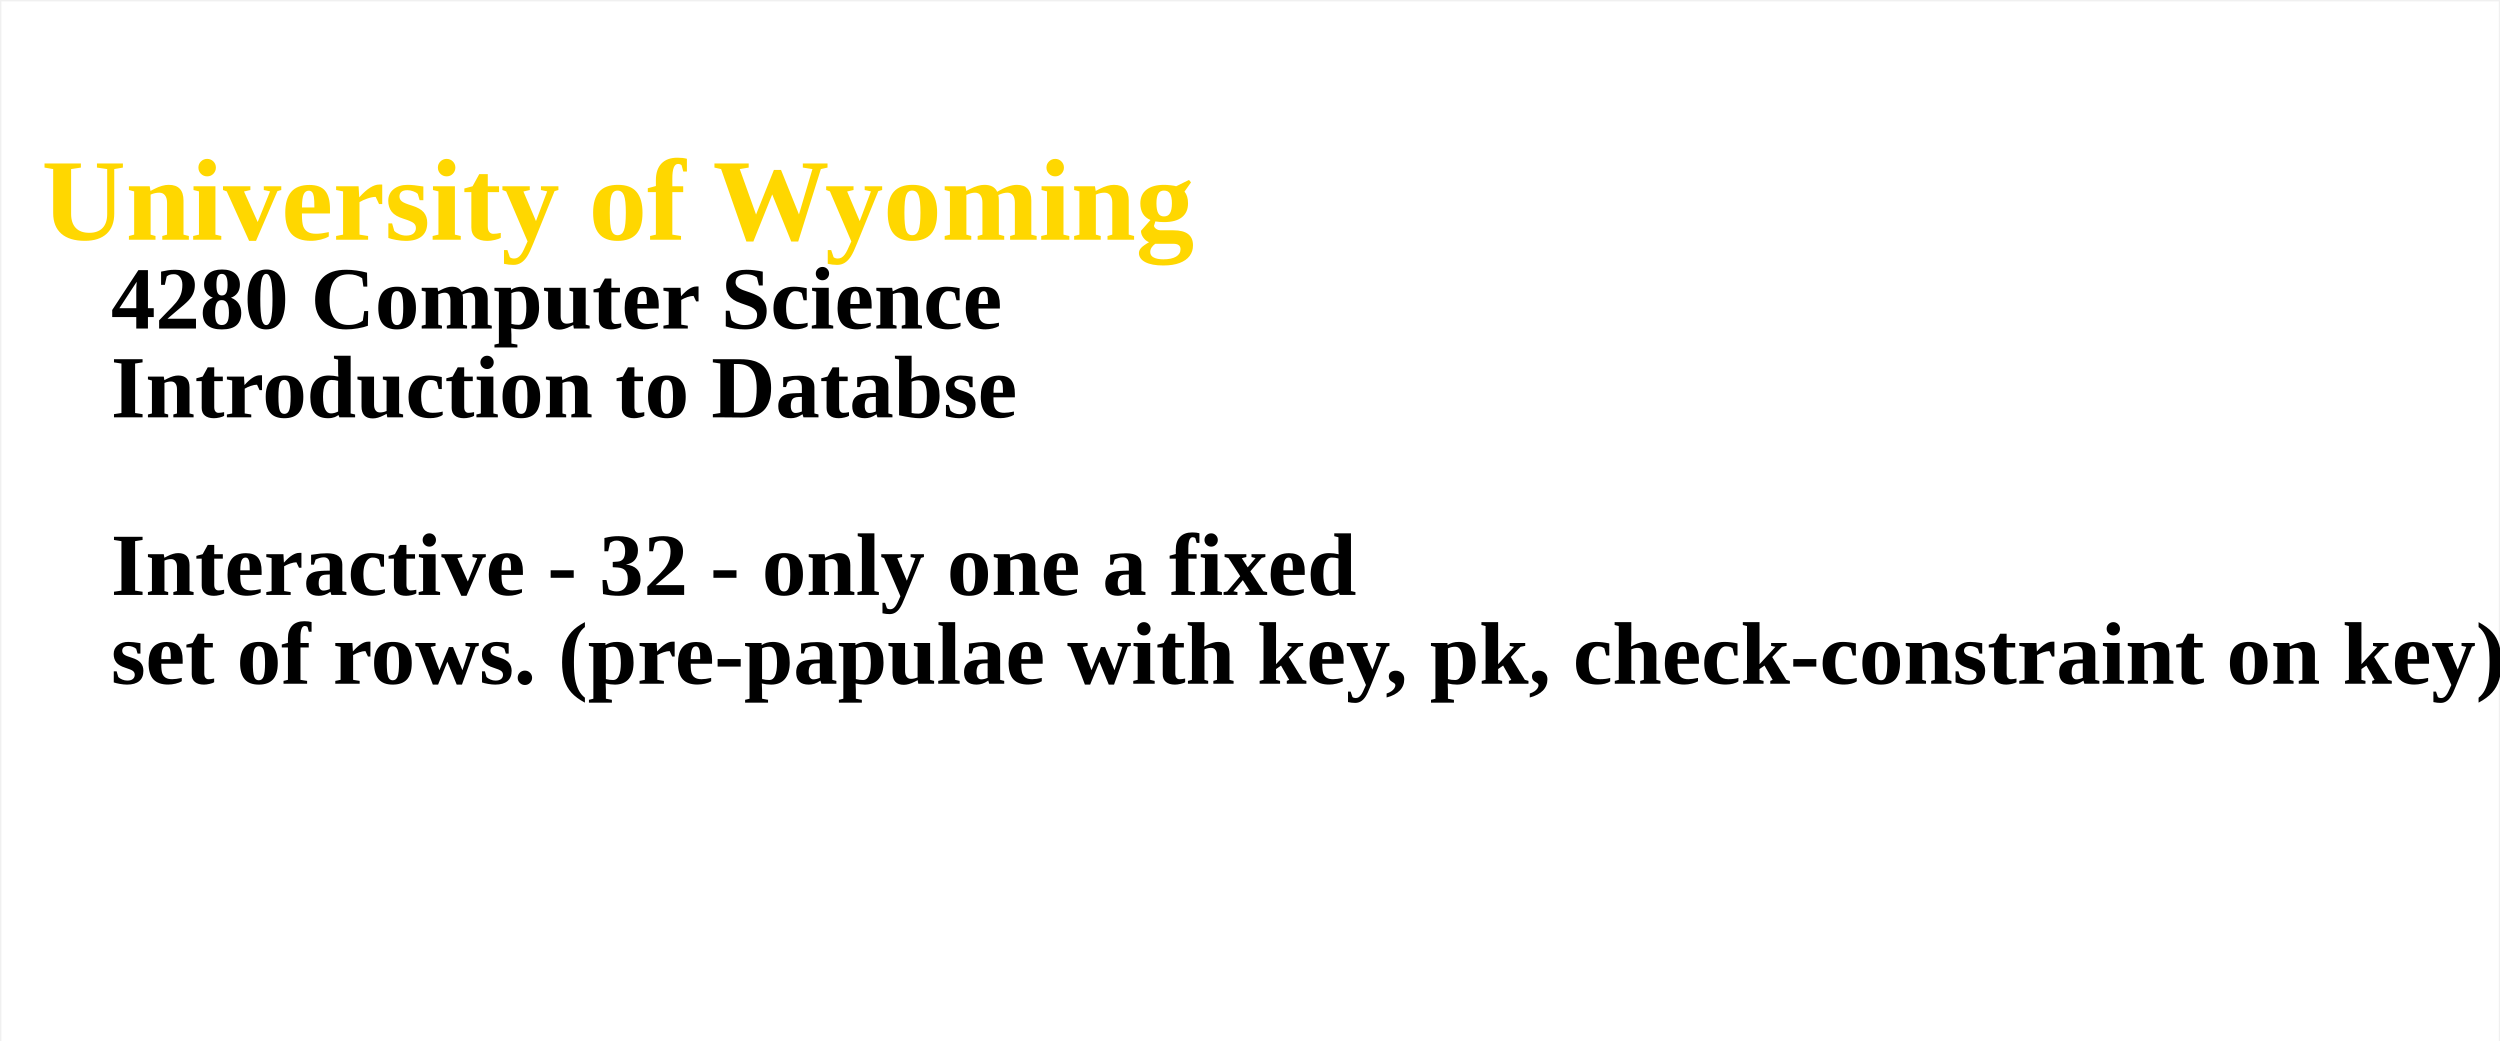
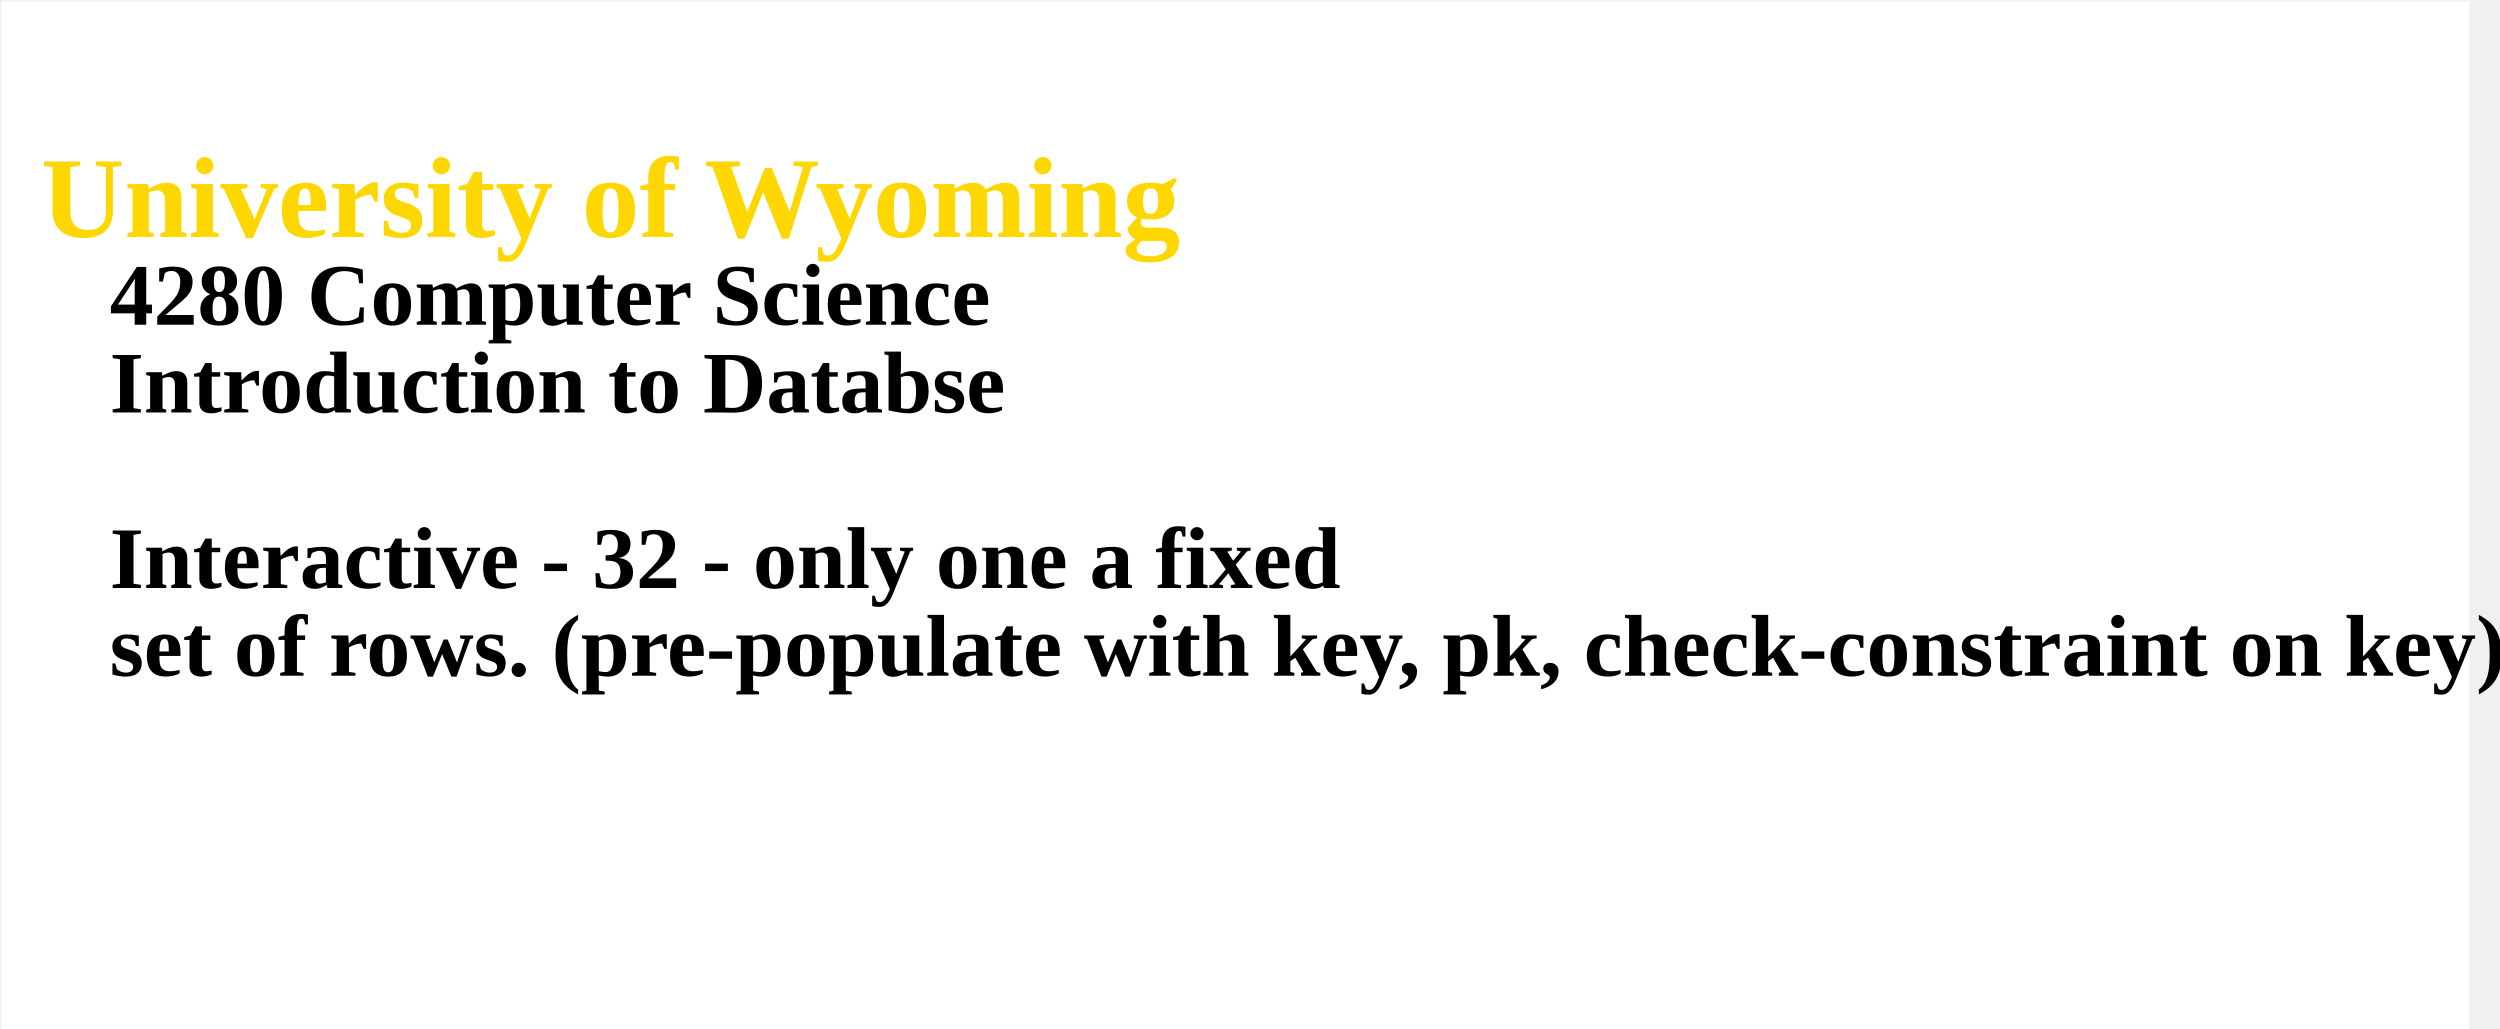
<svg xmlns="http://www.w3.org/2000/svg" width="100%" height="100%">
  <g id="columnGroup">
    <rect x="1" y="1" width="1800" height="750" fill="white" />
    <text x="30" y="30" font-size="64px" font-weight="bold" fill="brown">
      <tspan x="30" dy="1.7em" font-size="84px" fill="gold">  University of Wyoming</tspan>
      <tspan x="80" dy="1em" fill="black">	4280 Computer Science</tspan>
      <tspan x="80" dy="1em" fill="black">	Introduction to Databse</tspan>
      <tspan x="80" dy="2em" fill="black">	Interactive - 32 - only one a fixed</tspan>
-       <tspan x="80" dy="1em" fill="black">	 set of rows.		(pre-papulae with key, pk, check-constraint on key)</tspan>
+       <tspan x="80" dy="1em" fill="black">	 set of rows.		(pre-populate with key, pk, check-constraint on key)</tspan>
    </text>
  </g>
</svg>
